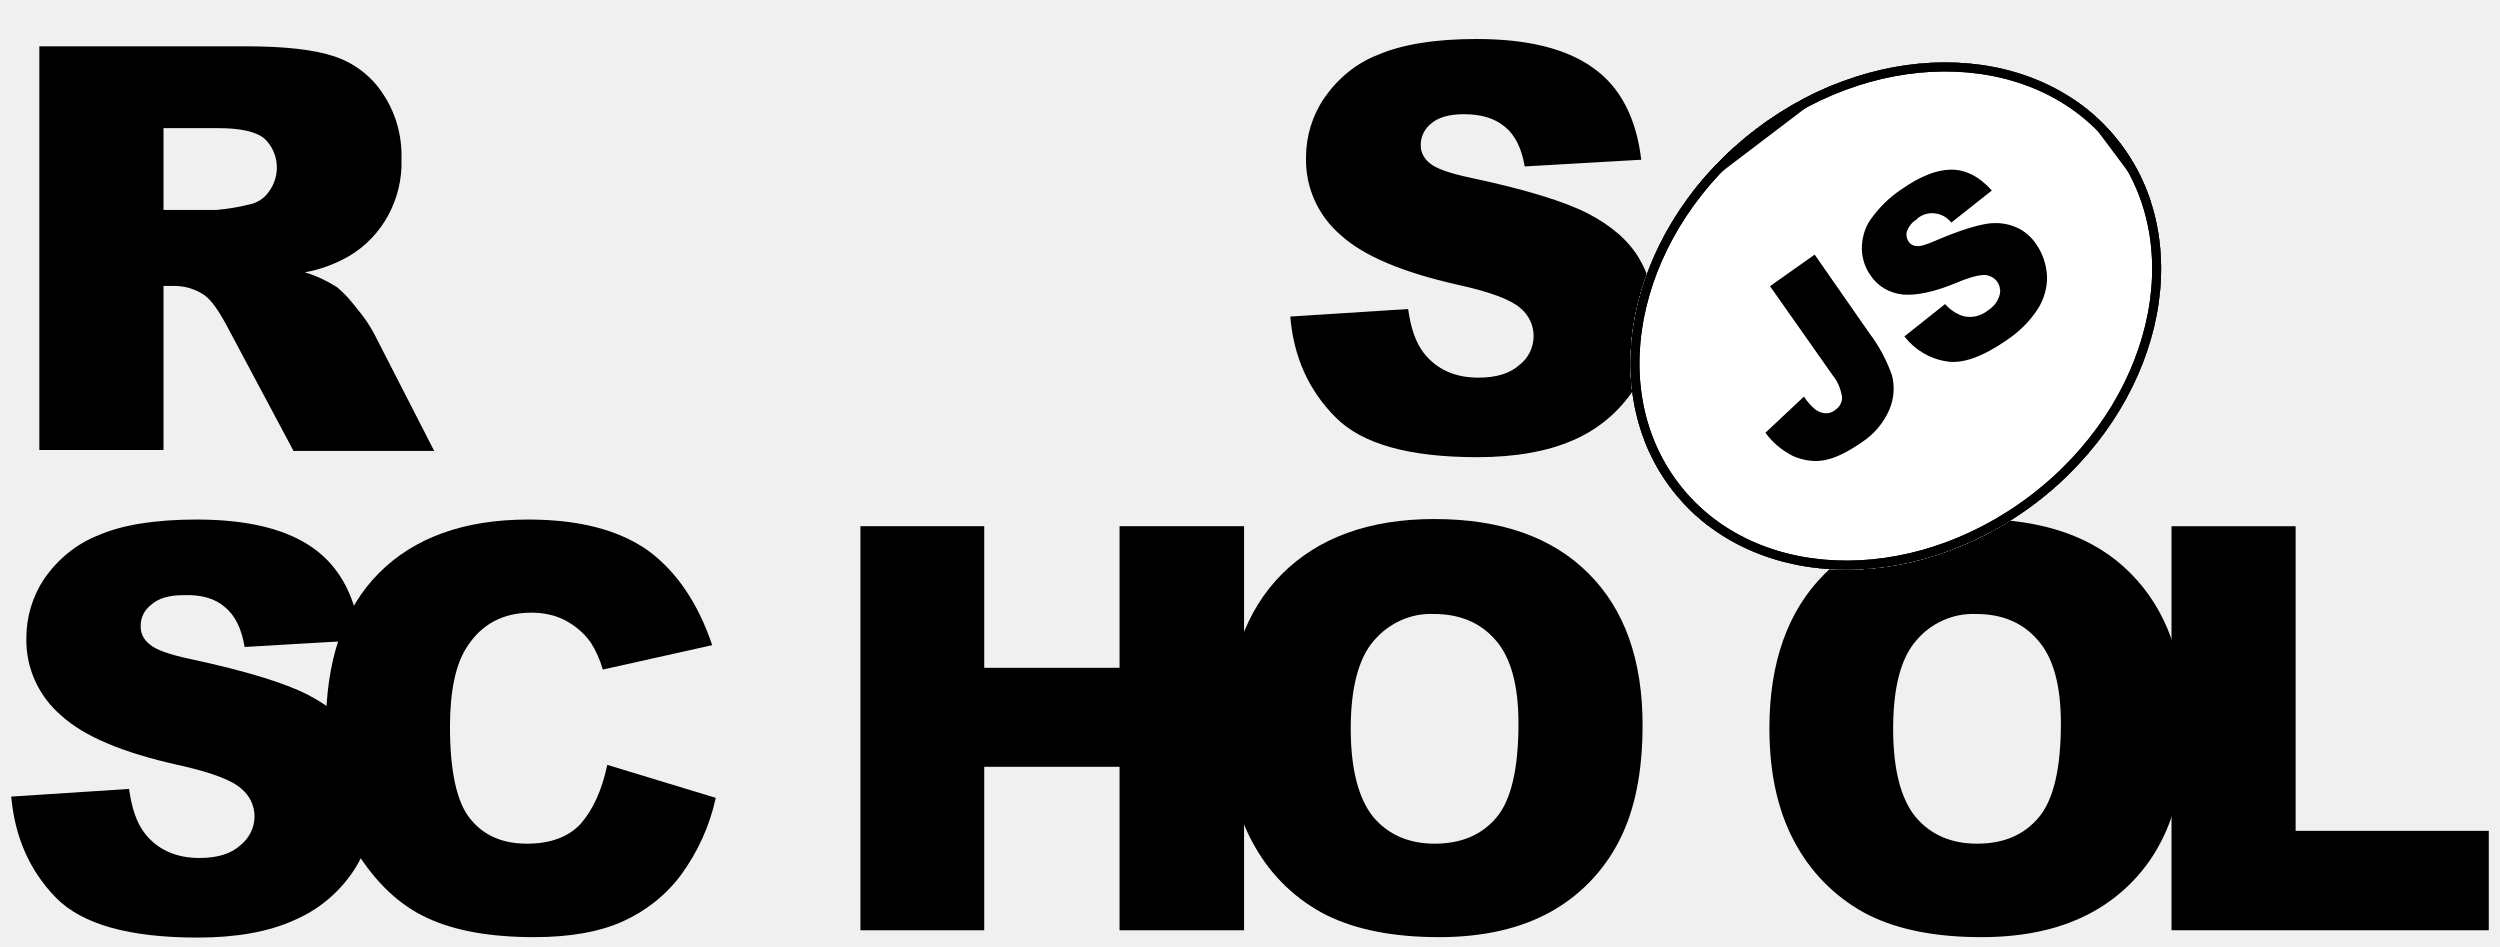
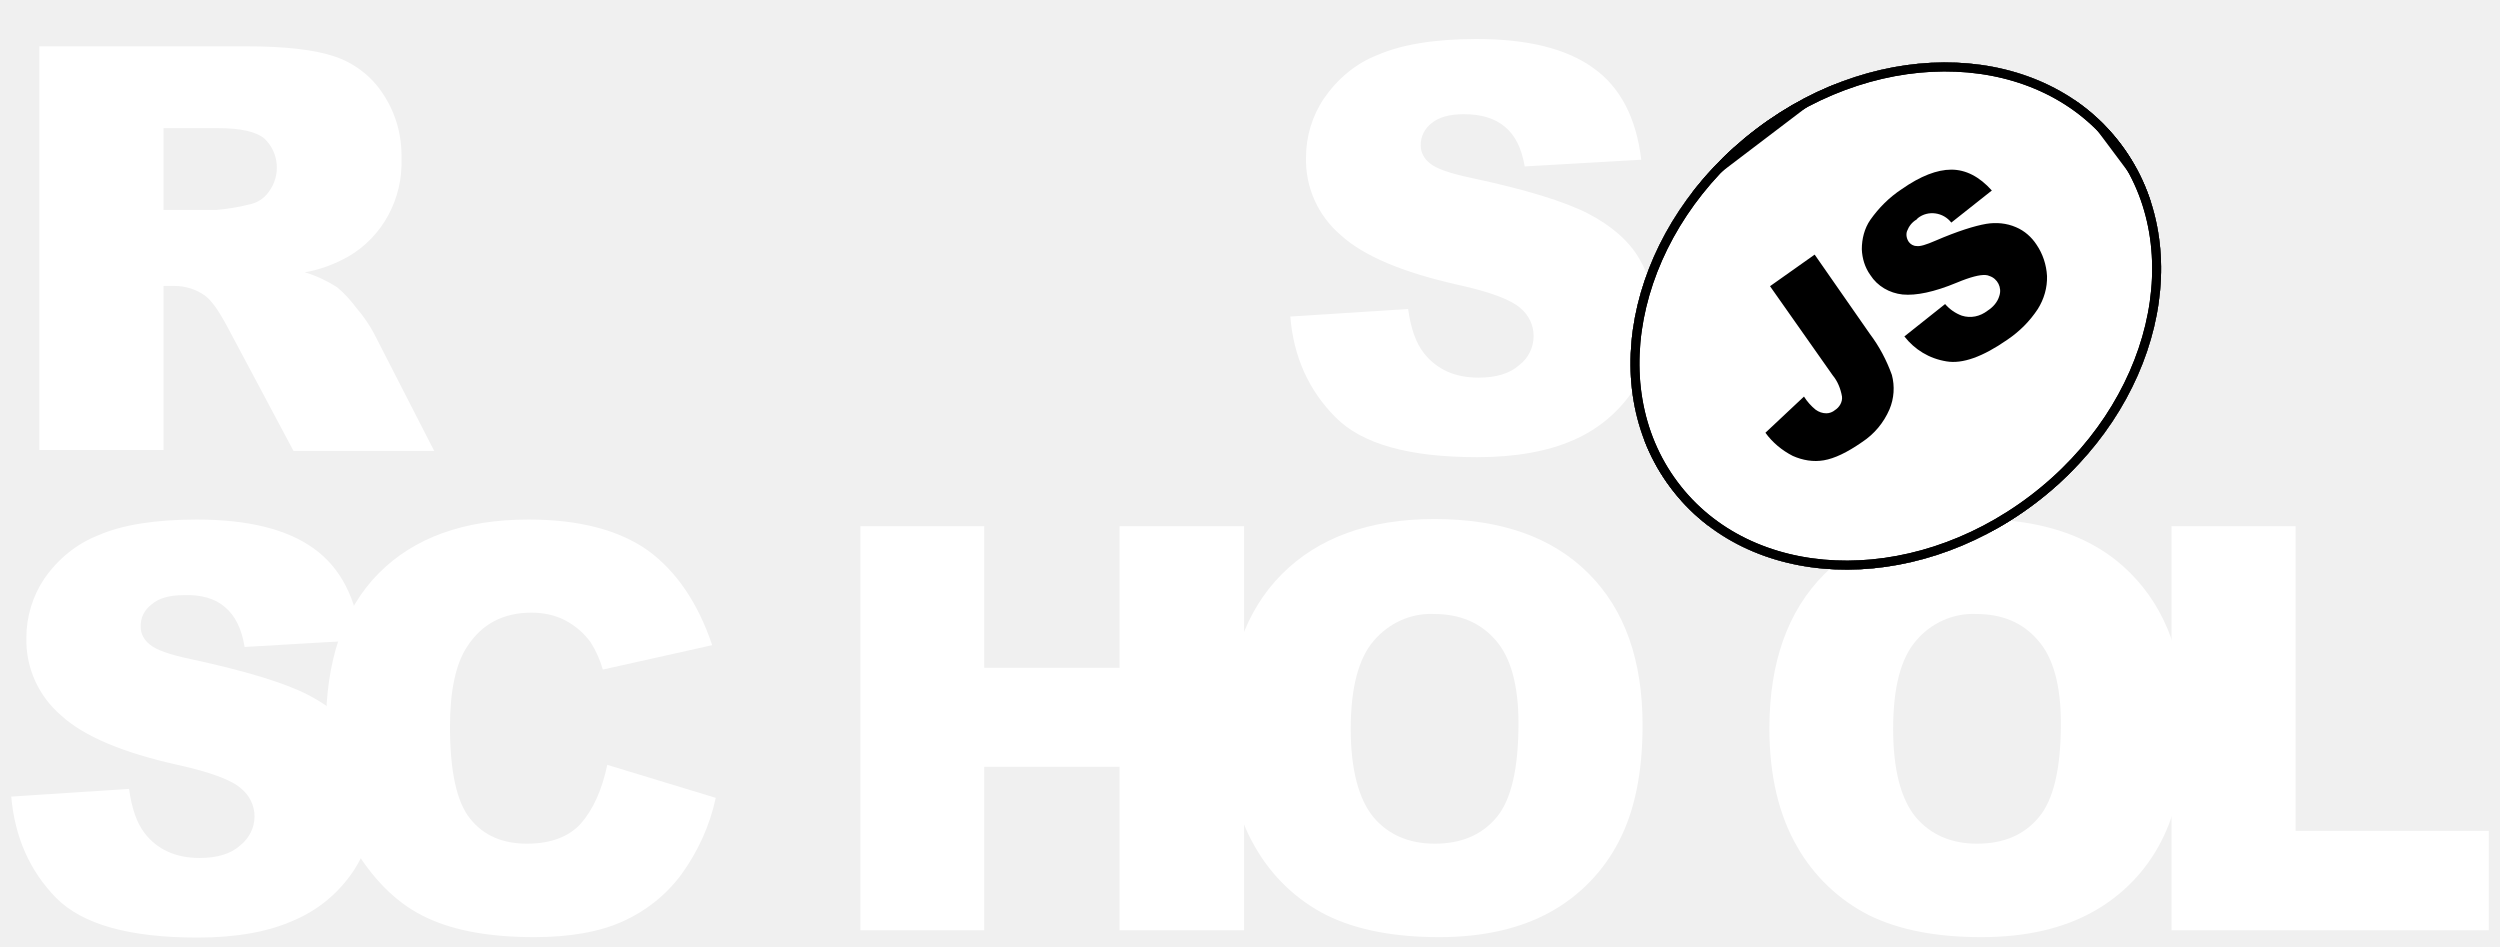
<svg xmlns="http://www.w3.org/2000/svg" width="140px" height="53px" viewBox="0 0 139 53" version="1.1">
  <defs>
    <clipPath id="clip1">
      <path d="M 90.352 3.254 L 120.93 3.254 L 120.93 32 L 90.352 32 Z M 90.352 3.254 " />
    </clipPath>
    <clipPath id="clip2">
      <path d="M 118.293 8.105 C 113.969 2.316 104.816 1.93 97.844 7.23 C 90.867 12.527 88.715 21.508 93.039 27.289 C 97.359 33.082 106.52 33.461 113.492 28.168 C 120.465 22.867 122.613 13.883 118.293 8.105 Z M 118.293 8.105 " />
    </clipPath>
    <clipPath id="clip3">
      <path d="M 75.25 14.836 L 111.297 -12.559 L 136.23 20.816 L 100.195 48.195 Z M 75.25 14.836 " />
    </clipPath>
    <clipPath id="clip4">
      <path d="M 118.293 8.105 C 113.969 2.316 104.816 1.93 97.844 7.23 C 90.867 12.527 88.715 21.508 93.039 27.289 C 97.359 33.082 106.52 33.461 113.492 28.168 C 120.465 22.867 122.613 13.883 118.293 8.105 Z M 118.293 8.105 " />
    </clipPath>
    <clipPath id="clip5">
      <path d="M 85.289 17.059 L 110.531 -2.121 L 126.191 18.84 L 100.949 38.016 Z M 85.289 17.059 " />
    </clipPath>
    <clipPath id="clip6">
      <path d="M 90.352 3.254 L 120.93 3.254 L 120.93 32 L 90.352 32 Z M 90.352 3.254 " />
    </clipPath>
    <clipPath id="clip7">
      <path d="M 118.293 8.105 C 113.969 2.316 104.816 1.93 97.844 7.23 C 90.867 12.527 88.715 21.508 93.039 27.289 C 97.359 33.082 106.52 33.461 113.492 28.168 C 120.465 22.867 122.613 13.883 118.293 8.105 Z M 118.293 8.105 " />
    </clipPath>
    <clipPath id="clip8">
      <path d="M 75.25 14.836 L 111.297 -12.559 L 136.23 20.816 L 100.195 48.195 Z M 75.25 14.836 " />
    </clipPath>
    <clipPath id="clip9">
      <path d="M 118.293 8.105 C 113.969 2.316 104.816 1.93 97.844 7.23 C 90.867 12.527 88.715 21.508 93.039 27.289 C 97.359 33.082 106.52 33.461 113.492 28.168 C 120.465 22.867 122.613 13.883 118.293 8.105 Z M 118.293 8.105 " />
    </clipPath>
    <clipPath id="clip10">
      <path d="M 88.891 29.648 L 97.598 -0.984 L 122.613 6.242 L 113.902 36.883 Z M 88.891 29.648 " />
    </clipPath>
    <clipPath id="clip11">
      <path d="M 90.352 3.254 L 120.93 3.254 L 120.93 32 L 90.352 32 Z M 90.352 3.254 " />
    </clipPath>
    <clipPath id="clip12">
      <path d="M 118.293 8.105 C 113.969 2.316 104.816 1.93 97.844 7.23 C 90.867 12.527 88.715 21.508 93.039 27.289 C 97.359 33.082 106.52 33.461 113.492 28.168 C 120.465 22.867 122.613 13.883 118.293 8.105 Z M 118.293 8.105 " />
    </clipPath>
    <clipPath id="clip13">
      <path d="M 75.25 14.836 L 111.297 -12.559 L 136.23 20.816 L 100.195 48.195 Z M 75.25 14.836 " />
    </clipPath>
    <clipPath id="clip14">
      <path d="M 118.293 8.105 C 113.969 2.316 104.816 1.93 97.844 7.23 C 90.867 12.527 88.715 21.508 93.039 27.289 C 97.359 33.082 106.52 33.461 113.492 28.168 C 120.465 22.867 122.613 13.883 118.293 8.105 Z M 118.293 8.105 " />
    </clipPath>
    <clipPath id="clip15">
      <path d="M 85.289 17.059 L 110.531 -2.121 L 126.191 18.84 L 100.949 38.016 Z M 85.289 17.059 " />
    </clipPath>
    <clipPath id="clip16">
      <path d="M 90.352 3.254 L 120.93 3.254 L 120.93 32 L 90.352 32 Z M 90.352 3.254 " />
    </clipPath>
    <clipPath id="clip17">
      <path d="M 118.293 8.105 C 113.969 2.316 104.816 1.93 97.844 7.23 C 90.867 12.527 88.715 21.508 93.039 27.289 C 97.359 33.082 106.52 33.461 113.492 28.168 C 120.465 22.867 122.613 13.883 118.293 8.105 Z M 118.293 8.105 " />
    </clipPath>
    <clipPath id="clip18">
      <path d="M 75.25 14.836 L 111.297 -12.559 L 136.23 20.816 L 100.195 48.195 Z M 75.25 14.836 " />
    </clipPath>
    <clipPath id="clip19">
      <path d="M 118.293 8.105 C 113.969 2.316 104.816 1.93 97.844 7.23 C 90.867 12.527 88.715 21.508 93.039 27.289 C 97.359 33.082 106.52 33.461 113.492 28.168 C 120.465 22.867 122.613 13.883 118.293 8.105 Z M 118.293 8.105 " />
    </clipPath>
    <clipPath id="clip20">
      <path d="M 88.891 29.648 L 97.598 -0.984 L 122.613 6.242 L 113.902 36.883 Z M 88.891 29.648 " />
    </clipPath>
    <clipPath id="clip21">
      <path d="M 90.352 3.254 L 120.93 3.254 L 120.93 32 L 90.352 32 Z M 90.352 3.254 " />
    </clipPath>
    <clipPath id="clip22">
      <path d="M 118.293 8.105 C 113.969 2.316 104.816 1.93 97.844 7.23 C 90.867 12.527 88.715 21.508 93.039 27.289 C 97.359 33.082 106.52 33.461 113.492 28.168 C 120.465 22.867 122.613 13.883 118.293 8.105 Z M 118.293 8.105 " />
    </clipPath>
    <clipPath id="clip23">
      <path d="M 75.25 14.836 L 111.297 -12.559 L 136.23 20.816 L 100.195 48.195 Z M 75.25 14.836 " />
    </clipPath>
    <clipPath id="clip24">
      <path d="M 118.293 8.105 C 113.969 2.316 104.816 1.93 97.844 7.23 C 90.867 12.527 88.715 21.508 93.039 27.289 C 97.359 33.082 106.52 33.461 113.492 28.168 C 120.465 22.867 122.613 13.883 118.293 8.105 Z M 118.293 8.105 " />
    </clipPath>
    <clipPath id="clip25">
      <path d="M 90.352 3.254 L 120.93 3.254 L 120.93 32 L 90.352 32 Z M 90.352 3.254 " />
    </clipPath>
    <clipPath id="clip26">
      <path d="M 118.293 8.105 C 113.969 2.316 104.816 1.93 97.844 7.23 C 90.867 12.527 88.715 21.508 93.039 27.289 C 97.359 33.082 106.52 33.461 113.492 28.168 C 120.465 22.867 122.613 13.883 118.293 8.105 Z M 118.293 8.105 " />
    </clipPath>
    <clipPath id="clip27">
      <path d="M 75.25 14.836 L 111.297 -12.559 L 136.23 20.816 L 100.195 48.195 Z M 75.25 14.836 " />
    </clipPath>
    <clipPath id="clip28">
      <path d="M 98.121 9 L 114.469 9 L 114.469 26 L 98.121 26 Z M 98.121 9 " />
    </clipPath>
    <clipPath id="clip29">
      <path d="M 118.293 8.105 C 113.969 2.316 104.816 1.93 97.844 7.23 C 90.867 12.527 88.715 21.508 93.039 27.289 C 97.359 33.082 106.52 33.461 113.492 28.168 C 120.465 22.867 122.613 13.883 118.293 8.105 Z M 118.293 8.105 " />
    </clipPath>
    <clipPath id="clip30">
      <path d="M 75.25 14.836 L 111.297 -12.559 L 136.23 20.816 L 100.195 48.195 Z M 75.25 14.836 " />
    </clipPath>
  </defs>
  <g id="surface1">
-     <path style=" stroke:none;fill-rule:nonzero;fill:rgb(0%,0%,0%);fill-opacity:1;" d="M 71.758 17.727 L 78.355 17.305 C 78.508 18.395 78.785 19.195 79.242 19.781 C 79.965 20.688 80.969 21.148 82.297 21.148 C 83.273 21.148 84.051 20.922 84.582 20.441 C 85.09 20.059 85.383 19.449 85.383 18.816 C 85.383 18.207 85.109 17.637 84.637 17.25 C 84.129 16.793 82.953 16.34 81.094 15.938 C 78.059 15.25 75.879 14.344 74.598 13.18 C 73.312 12.09 72.59 10.488 72.637 8.801 C 72.637 7.633 72.992 6.473 73.645 5.508 C 74.398 4.418 75.418 3.551 76.656 3.074 C 77.988 2.496 79.84 2.184 82.18 2.184 C 85.035 2.184 87.219 2.719 88.727 3.809 C 90.23 4.875 91.133 6.598 91.41 8.945 L 84.883 9.32 C 84.715 8.32 84.359 7.578 83.773 7.098 C 83.203 6.621 82.445 6.395 81.477 6.395 C 80.668 6.395 80.07 6.566 79.668 6.898 C 79.285 7.195 79.039 7.656 79.062 8.168 C 79.062 8.543 79.262 8.898 79.562 9.133 C 79.891 9.43 80.668 9.707 81.902 9.965 C 84.938 10.613 87.098 11.277 88.43 11.957 C 89.746 12.645 90.707 13.48 91.285 14.461 C 91.891 15.473 92.184 16.641 92.168 17.836 C 92.168 19.25 91.762 20.664 90.965 21.852 C 90.133 23.094 88.973 24.055 87.617 24.641 C 86.195 25.273 84.383 25.602 82.223 25.602 C 78.41 25.602 75.77 24.867 74.289 23.367 C 72.812 21.887 71.938 20.004 71.758 17.727 Z M 1.703 25.219 L 1.703 2.594 L 13.277 2.594 C 15.414 2.594 17.066 2.773 18.195 3.148 C 19.301 3.508 20.281 4.238 20.93 5.23 C 21.664 6.32 22.016 7.578 21.984 8.898 C 22.062 11.125 20.93 13.254 19.004 14.367 C 18.25 14.793 17.418 15.102 16.566 15.25 C 17.195 15.426 17.82 15.734 18.375 16.082 C 18.805 16.438 19.152 16.84 19.48 17.27 C 19.855 17.707 20.188 18.191 20.453 18.691 L 23.816 25.254 L 15.938 25.254 L 12.223 18.285 C 11.746 17.395 11.348 16.824 10.969 16.547 C 10.465 16.191 9.871 16.012 9.262 16.012 L 8.656 16.012 L 8.656 25.199 L 1.703 25.199 Z M 8.656 11.758 L 11.594 11.758 C 12.223 11.703 12.832 11.609 13.426 11.457 C 13.883 11.375 14.285 11.125 14.551 10.742 C 15.234 9.832 15.137 8.543 14.309 7.762 C 13.852 7.375 12.977 7.176 11.723 7.176 L 8.656 7.176 Z M 0.129 44.609 L 6.727 44.18 C 6.879 45.27 7.156 46.082 7.602 46.66 C 8.301 47.566 9.34 48.047 10.668 48.047 C 11.648 48.047 12.422 47.824 12.957 47.34 C 13.453 46.938 13.754 46.359 13.754 45.715 C 13.754 45.121 13.477 44.535 13 44.156 C 12.5 43.699 11.316 43.242 9.441 42.832 C 6.395 42.152 4.215 41.242 2.938 40.078 C 1.66 38.988 0.93 37.395 0.977 35.695 C 0.977 34.535 1.332 33.371 1.98 32.406 C 2.738 31.316 3.77 30.461 4.996 29.98 C 6.324 29.395 8.188 29.094 10.516 29.094 C 13.383 29.094 15.566 29.633 17.066 30.711 C 18.582 31.801 19.449 33.496 19.727 35.848 L 13.199 36.23 C 13.031 35.219 12.68 34.48 12.094 33.996 C 11.551 33.516 10.762 33.293 9.797 33.328 C 8.984 33.328 8.391 33.496 7.988 33.848 C 7.578 34.16 7.355 34.605 7.379 35.117 C 7.379 35.496 7.578 35.848 7.879 36.082 C 8.211 36.383 8.984 36.66 10.219 36.918 C 13.254 37.574 15.414 38.23 16.746 38.91 C 18.074 39.598 19.027 40.43 19.602 41.422 C 20.211 42.43 20.504 43.59 20.504 44.758 C 20.504 46.18 20.078 47.566 19.301 48.762 C 18.473 50.004 17.32 50.961 15.957 51.539 C 14.531 52.184 12.723 52.504 10.57 52.504 C 6.75 52.504 4.121 51.773 2.641 50.281 C 1.16 48.762 0.332 46.883 0.129 44.609 Z M 0.129 44.609 " />
-     <path style=" stroke:none;fill-rule:nonzero;fill:rgb(0%,0%,0%);fill-opacity:1;" d="M 33.508 42.832 L 39.582 44.68 C 39.25 46.234 38.582 47.695 37.645 48.984 C 36.793 50.129 35.668 51.016 34.387 51.594 C 33.078 52.184 31.426 52.48 29.418 52.48 C 26.98 52.48 24.977 52.129 23.445 51.414 C 21.887 50.707 20.559 49.449 19.426 47.641 C 18.305 45.848 17.75 43.547 17.75 40.742 C 17.75 36.988 18.727 34.105 20.707 32.105 C 22.684 30.113 25.477 29.094 29.086 29.094 C 31.926 29.094 34.133 29.672 35.77 30.816 C 37.367 31.98 38.582 33.75 39.383 36.129 L 33.258 37.496 C 33.109 36.973 32.875 36.438 32.578 35.973 C 32.203 35.453 31.727 35.047 31.148 34.738 C 30.574 34.438 29.918 34.309 29.266 34.309 C 27.68 34.309 26.477 34.938 25.648 36.23 C 25.031 37.172 24.699 38.656 24.699 40.688 C 24.699 43.188 25.074 44.914 25.828 45.848 C 26.582 46.789 27.637 47.246 29.012 47.246 C 30.34 47.246 31.355 46.859 32.023 46.125 C 32.707 45.344 33.207 44.254 33.508 42.832 Z M 47.684 29.469 L 54.617 29.469 L 54.617 37.395 L 62.195 37.395 L 62.195 29.469 L 69.168 29.469 L 69.168 52.094 L 62.195 52.094 L 62.195 42.941 L 54.617 42.941 L 54.617 52.094 L 47.684 52.094 Z M 47.684 29.469 " />
-     <path style=" stroke:none;fill-rule:nonzero;fill:rgb(0%,0%,0%);fill-opacity:1;" d="M 68.223 40.785 C 68.223 37.098 69.246 34.203 71.277 32.16 C 73.312 30.113 76.172 29.066 79.816 29.066 C 83.551 29.066 86.418 30.078 88.449 32.105 C 90.484 34.129 91.484 36.973 91.484 40.609 C 91.484 43.27 91.039 45.422 90.156 47.117 C 89.301 48.781 87.973 50.152 86.344 51.059 C 84.66 51.996 82.574 52.48 80.094 52.48 C 77.559 52.48 75.473 52.074 73.812 51.262 C 72.105 50.406 70.707 49.062 69.777 47.414 C 68.746 45.645 68.223 43.445 68.223 40.785 Z M 75.141 40.812 C 75.141 43.09 75.582 44.734 76.402 45.75 C 77.23 46.734 78.387 47.246 79.84 47.246 C 81.316 47.246 82.477 46.766 83.309 45.77 C 84.129 44.789 84.535 43.035 84.535 40.508 C 84.535 38.379 84.105 36.809 83.254 35.848 C 82.402 34.863 81.246 34.383 79.793 34.383 C 78.508 34.328 77.281 34.887 76.43 35.883 C 75.582 36.863 75.141 38.508 75.141 40.812 Z M 98.586 40.785 C 98.586 37.098 99.617 34.203 101.656 32.16 C 103.684 30.113 106.551 29.066 110.18 29.066 C 113.926 29.066 116.812 30.078 118.812 32.105 C 120.828 34.129 121.859 36.973 121.859 40.609 C 121.859 43.27 121.402 45.422 120.527 47.117 C 119.676 48.781 118.344 50.152 116.707 51.059 C 115.023 51.996 112.949 52.48 110.457 52.48 C 107.922 52.48 105.848 52.074 104.184 51.262 C 102.484 50.406 101.078 49.062 100.141 47.414 C 99.117 45.645 98.586 43.445 98.586 40.785 Z M 105.516 40.812 C 105.516 43.09 105.945 44.734 106.773 45.75 C 107.605 46.734 108.75 47.246 110.211 47.246 C 111.695 47.246 112.84 46.766 113.672 45.77 C 114.5 44.789 114.91 43.035 114.91 40.508 C 114.91 38.379 114.48 36.809 113.617 35.848 C 112.77 34.863 111.617 34.383 110.156 34.383 C 108.883 34.328 107.629 34.887 106.797 35.883 C 105.945 36.863 105.516 38.508 105.516 40.812 Z M 105.516 40.812 " />
-     <path style=" stroke:none;fill-rule:nonzero;fill:rgb(0%,0%,0%);fill-opacity:1;" d="M 121.125 29.469 L 128.055 29.469 L 128.055 46.527 L 138.871 46.527 L 138.871 52.094 L 121.105 52.094 L 121.105 29.469 Z M 121.125 29.469 " />
+     <path style=" stroke:none;fill-rule:nonzero;fill:white;fill-opacity:1;" d="M 71.758 17.727 L 78.355 17.305 C 78.508 18.395 78.785 19.195 79.242 19.781 C 79.965 20.688 80.969 21.148 82.297 21.148 C 83.273 21.148 84.051 20.922 84.582 20.441 C 85.09 20.059 85.383 19.449 85.383 18.816 C 85.383 18.207 85.109 17.637 84.637 17.25 C 84.129 16.793 82.953 16.34 81.094 15.938 C 78.059 15.25 75.879 14.344 74.598 13.18 C 73.312 12.09 72.59 10.488 72.637 8.801 C 72.637 7.633 72.992 6.473 73.645 5.508 C 74.398 4.418 75.418 3.551 76.656 3.074 C 77.988 2.496 79.84 2.184 82.18 2.184 C 85.035 2.184 87.219 2.719 88.727 3.809 C 90.23 4.875 91.133 6.598 91.41 8.945 L 84.883 9.32 C 84.715 8.32 84.359 7.578 83.773 7.098 C 83.203 6.621 82.445 6.395 81.477 6.395 C 80.668 6.395 80.07 6.566 79.668 6.898 C 79.285 7.195 79.039 7.656 79.062 8.168 C 79.062 8.543 79.262 8.898 79.562 9.133 C 79.891 9.43 80.668 9.707 81.902 9.965 C 84.938 10.613 87.098 11.277 88.43 11.957 C 89.746 12.645 90.707 13.48 91.285 14.461 C 91.891 15.473 92.184 16.641 92.168 17.836 C 92.168 19.25 91.762 20.664 90.965 21.852 C 90.133 23.094 88.973 24.055 87.617 24.641 C 86.195 25.273 84.383 25.602 82.223 25.602 C 78.41 25.602 75.77 24.867 74.289 23.367 C 72.812 21.887 71.938 20.004 71.758 17.727 Z M 1.703 25.219 L 1.703 2.594 L 13.277 2.594 C 15.414 2.594 17.066 2.773 18.195 3.148 C 19.301 3.508 20.281 4.238 20.93 5.23 C 21.664 6.32 22.016 7.578 21.984 8.898 C 22.062 11.125 20.93 13.254 19.004 14.367 C 18.25 14.793 17.418 15.102 16.566 15.25 C 17.195 15.426 17.82 15.734 18.375 16.082 C 18.805 16.438 19.152 16.84 19.48 17.27 C 19.855 17.707 20.188 18.191 20.453 18.691 L 23.816 25.254 L 15.938 25.254 L 12.223 18.285 C 11.746 17.395 11.348 16.824 10.969 16.547 C 10.465 16.191 9.871 16.012 9.262 16.012 L 8.656 16.012 L 8.656 25.199 L 1.703 25.199 Z M 8.656 11.758 L 11.594 11.758 C 12.223 11.703 12.832 11.609 13.426 11.457 C 13.883 11.375 14.285 11.125 14.551 10.742 C 15.234 9.832 15.137 8.543 14.309 7.762 C 13.852 7.375 12.977 7.176 11.723 7.176 L 8.656 7.176 Z M 0.129 44.609 L 6.727 44.18 C 6.879 45.27 7.156 46.082 7.602 46.66 C 8.301 47.566 9.34 48.047 10.668 48.047 C 11.648 48.047 12.422 47.824 12.957 47.34 C 13.453 46.938 13.754 46.359 13.754 45.715 C 13.754 45.121 13.477 44.535 13 44.156 C 12.5 43.699 11.316 43.242 9.441 42.832 C 6.395 42.152 4.215 41.242 2.938 40.078 C 1.66 38.988 0.93 37.395 0.977 35.695 C 0.977 34.535 1.332 33.371 1.98 32.406 C 2.738 31.316 3.77 30.461 4.996 29.98 C 6.324 29.395 8.188 29.094 10.516 29.094 C 13.383 29.094 15.566 29.633 17.066 30.711 C 18.582 31.801 19.449 33.496 19.727 35.848 L 13.199 36.23 C 13.031 35.219 12.68 34.48 12.094 33.996 C 11.551 33.516 10.762 33.293 9.797 33.328 C 8.984 33.328 8.391 33.496 7.988 33.848 C 7.578 34.16 7.355 34.605 7.379 35.117 C 7.379 35.496 7.578 35.848 7.879 36.082 C 8.211 36.383 8.984 36.66 10.219 36.918 C 13.254 37.574 15.414 38.23 16.746 38.91 C 18.074 39.598 19.027 40.43 19.602 41.422 C 20.211 42.43 20.504 43.59 20.504 44.758 C 20.504 46.18 20.078 47.566 19.301 48.762 C 18.473 50.004 17.32 50.961 15.957 51.539 C 14.531 52.184 12.723 52.504 10.57 52.504 C 6.75 52.504 4.121 51.773 2.641 50.281 C 1.16 48.762 0.332 46.883 0.129 44.609 Z M 0.129 44.609 " />
+     <path style=" stroke:none;fill-rule:nonzero;fill:white;fill-opacity:1;" d="M 33.508 42.832 L 39.582 44.68 C 39.25 46.234 38.582 47.695 37.645 48.984 C 36.793 50.129 35.668 51.016 34.387 51.594 C 33.078 52.184 31.426 52.48 29.418 52.48 C 26.98 52.48 24.977 52.129 23.445 51.414 C 21.887 50.707 20.559 49.449 19.426 47.641 C 18.305 45.848 17.75 43.547 17.75 40.742 C 17.75 36.988 18.727 34.105 20.707 32.105 C 22.684 30.113 25.477 29.094 29.086 29.094 C 31.926 29.094 34.133 29.672 35.77 30.816 C 37.367 31.98 38.582 33.75 39.383 36.129 L 33.258 37.496 C 33.109 36.973 32.875 36.438 32.578 35.973 C 32.203 35.453 31.727 35.047 31.148 34.738 C 30.574 34.438 29.918 34.309 29.266 34.309 C 27.68 34.309 26.477 34.938 25.648 36.23 C 25.031 37.172 24.699 38.656 24.699 40.688 C 24.699 43.188 25.074 44.914 25.828 45.848 C 26.582 46.789 27.637 47.246 29.012 47.246 C 30.34 47.246 31.355 46.859 32.023 46.125 C 32.707 45.344 33.207 44.254 33.508 42.832 Z M 47.684 29.469 L 54.617 29.469 L 54.617 37.395 L 62.195 37.395 L 62.195 29.469 L 69.168 29.469 L 69.168 52.094 L 62.195 52.094 L 62.195 42.941 L 54.617 42.941 L 54.617 52.094 L 47.684 52.094 Z M 47.684 29.469 " />
+     <path style=" stroke:none;fill-rule:nonzero;fill:white;fill-opacity:1;" d="M 68.223 40.785 C 68.223 37.098 69.246 34.203 71.277 32.16 C 73.312 30.113 76.172 29.066 79.816 29.066 C 83.551 29.066 86.418 30.078 88.449 32.105 C 90.484 34.129 91.484 36.973 91.484 40.609 C 91.484 43.27 91.039 45.422 90.156 47.117 C 89.301 48.781 87.973 50.152 86.344 51.059 C 84.66 51.996 82.574 52.48 80.094 52.48 C 77.559 52.48 75.473 52.074 73.812 51.262 C 72.105 50.406 70.707 49.062 69.777 47.414 C 68.746 45.645 68.223 43.445 68.223 40.785 Z M 75.141 40.812 C 75.141 43.09 75.582 44.734 76.402 45.75 C 77.23 46.734 78.387 47.246 79.84 47.246 C 81.316 47.246 82.477 46.766 83.309 45.77 C 84.129 44.789 84.535 43.035 84.535 40.508 C 84.535 38.379 84.105 36.809 83.254 35.848 C 82.402 34.863 81.246 34.383 79.793 34.383 C 78.508 34.328 77.281 34.887 76.43 35.883 C 75.582 36.863 75.141 38.508 75.141 40.812 Z M 98.586 40.785 C 98.586 37.098 99.617 34.203 101.656 32.16 C 103.684 30.113 106.551 29.066 110.18 29.066 C 113.926 29.066 116.812 30.078 118.812 32.105 C 120.828 34.129 121.859 36.973 121.859 40.609 C 121.859 43.27 121.402 45.422 120.527 47.117 C 119.676 48.781 118.344 50.152 116.707 51.059 C 115.023 51.996 112.949 52.48 110.457 52.48 C 107.922 52.48 105.848 52.074 104.184 51.262 C 102.484 50.406 101.078 49.062 100.141 47.414 C 99.117 45.645 98.586 43.445 98.586 40.785 Z M 105.516 40.812 C 105.516 43.09 105.945 44.734 106.773 45.75 C 107.605 46.734 108.75 47.246 110.211 47.246 C 111.695 47.246 112.84 46.766 113.672 45.77 C 114.5 44.789 114.91 43.035 114.91 40.508 C 114.91 38.379 114.48 36.809 113.617 35.848 C 112.77 34.863 111.617 34.383 110.156 34.383 C 108.883 34.328 107.629 34.887 106.797 35.883 C 105.945 36.863 105.516 38.508 105.516 40.812 Z M 105.516 40.812 " />
+     <path style=" stroke:none;fill-rule:nonzero;fill:white;fill-opacity:1;" d="M 121.125 29.469 L 128.055 29.469 L 128.055 46.527 L 138.871 46.527 L 138.871 52.094 L 121.105 52.094 L 121.105 29.469 Z M 121.125 29.469 " />
    <path style=" stroke:none;fill-rule:nonzero;fill:rgb(100%,100%,100%);fill-opacity:1;" d="M 118.293 8.105 C 113.969 2.316 104.816 1.93 97.844 7.23 C 90.867 12.527 88.715 21.508 93.039 27.289 C 97.359 33.082 106.52 33.461 113.492 28.168 C 120.465 22.867 122.613 13.883 118.293 8.105 Z M 118.293 8.105 " />
    <g clip-path="url(#clip1)" clip-rule="nonzero">
      <g clip-path="url(#clip2)" clip-rule="nonzero">
        <path style=" stroke:none;fill-rule:nonzero;fill:rgb(100%,100%,100%);fill-opacity:1;" d="M 75.25 14.836 L 111.297 -12.559 L 136.23 20.816 L 100.195 48.195 Z M 75.25 14.836 " />
        <g clip-path="url(#clip3)" clip-rule="nonzero">
          <path style=" stroke:none;fill-rule:nonzero;fill:rgb(100%,100%,100%);fill-opacity:1;" d="M 118.293 8.105 C 113.969 2.316 104.816 1.93 97.844 7.23 C 90.867 12.527 88.715 21.508 93.039 27.289 C 97.359 33.082 106.52 33.461 113.492 28.168 C 120.465 22.867 122.613 13.883 118.293 8.105 Z M 118.293 8.105 " />
          <g clip-path="url(#clip4)" clip-rule="nonzero">
            <path style=" stroke:none;fill-rule:nonzero;fill:rgb(100%,100%,100%);fill-opacity:1;" d="M 85.289 17.059 L 110.531 -2.121 L 126.191 18.84 L 100.949 38.016 Z M 85.289 17.059 " />
            <g clip-path="url(#clip5)" clip-rule="nonzero">
              <path style="fill-rule:nonzero;fill:rgb(100%,100%,100%);fill-opacity:1;stroke-width:4;stroke-linecap:butt;stroke-linejoin:miter;stroke:rgb(0%,0%,0%);stroke-opacity:1;stroke-miterlimit:10;" d="M 483.479 67.903 C 483.485 39.267 455.283 16.101 420.492 16.108 C 385.698 16.093 357.495 39.27 357.507 67.88 C 357.479 96.519 385.716 119.691 420.498 119.697 C 455.288 119.69 483.488 96.492 483.479 67.903 Z M 483.479 67.903 " transform="matrix(0.200446,-0.152321,0.151053,0.202129,11.12449,68.02417)" />
            </g>
          </g>
        </g>
      </g>
    </g>
    <g clip-path="url(#clip6)" clip-rule="nonzero">
      <g clip-path="url(#clip7)" clip-rule="nonzero">
        <g clip-path="url(#clip8)" clip-rule="nonzero">
          <g clip-path="url(#clip9)" clip-rule="nonzero">
            <g clip-path="url(#clip10)" clip-rule="nonzero">
              <path style="fill:none;stroke-width:4;stroke-linecap:butt;stroke-linejoin:miter;stroke:rgb(0%,0%,0%);stroke-opacity:1;stroke-miterlimit:10;" d="M 357.796 16.999 L 483.721 17.004 L 483.71 120.695 L 357.794 120.678 Z M 357.796 16.999 " transform="matrix(0.200449,-0.152318,0.151049,0.202132,11.00148,68.12113)" />
            </g>
          </g>
        </g>
      </g>
    </g>
    <g clip-path="url(#clip11)" clip-rule="nonzero">
      <g clip-path="url(#clip12)" clip-rule="nonzero">
        <g clip-path="url(#clip13)" clip-rule="nonzero">
          <g clip-path="url(#clip14)" clip-rule="nonzero">
            <path style="fill:none;stroke-width:4;stroke-linecap:butt;stroke-linejoin:miter;stroke:rgb(0%,0%,0%);stroke-opacity:1;stroke-miterlimit:10;" d="M 483.479 67.903 C 483.485 39.267 455.283 16.101 420.492 16.108 C 385.698 16.093 357.495 39.27 357.507 67.88 C 357.479 96.519 385.716 119.691 420.498 119.697 C 455.288 119.69 483.488 96.492 483.479 67.903 Z M 483.479 67.903 " transform="matrix(0.200446,-0.152321,0.151053,0.202129,11.12449,68.02417)" />
            <path style=" stroke:none;fill-rule:nonzero;fill:rgb(100%,100%,100%);fill-opacity:1;" d="M 85.289 17.059 L 110.531 -2.121 L 126.191 18.84 L 100.949 38.016 Z M 85.289 17.059 " />
            <g clip-path="url(#clip15)" clip-rule="nonzero">
              <path style="fill-rule:nonzero;fill:rgb(100%,100%,100%);fill-opacity:1;stroke-width:4;stroke-linecap:butt;stroke-linejoin:miter;stroke:rgb(0%,0%,0%);stroke-opacity:1;stroke-miterlimit:10;" d="M 483.479 67.903 C 483.485 39.267 455.283 16.101 420.492 16.108 C 385.698 16.093 357.495 39.27 357.507 67.88 C 357.479 96.519 385.716 119.691 420.498 119.697 C 455.288 119.69 483.488 96.492 483.479 67.903 Z M 483.479 67.903 " transform="matrix(0.200446,-0.152321,0.151053,0.202129,11.12449,68.02417)" />
            </g>
          </g>
        </g>
      </g>
    </g>
    <g clip-path="url(#clip16)" clip-rule="nonzero">
      <g clip-path="url(#clip17)" clip-rule="nonzero">
        <g clip-path="url(#clip18)" clip-rule="nonzero">
          <g clip-path="url(#clip19)" clip-rule="nonzero">
            <g clip-path="url(#clip20)" clip-rule="nonzero">
              <path style="fill:none;stroke-width:4;stroke-linecap:butt;stroke-linejoin:miter;stroke:rgb(0%,0%,0%);stroke-opacity:1;stroke-miterlimit:10;" d="M 357.796 16.999 L 483.721 17.004 L 483.71 120.695 L 357.794 120.678 Z M 357.796 16.999 " transform="matrix(0.200449,-0.152318,0.151049,0.202132,11.00148,68.12113)" />
            </g>
          </g>
        </g>
      </g>
    </g>
    <g clip-path="url(#clip21)" clip-rule="nonzero">
      <g clip-path="url(#clip22)" clip-rule="nonzero">
        <g clip-path="url(#clip23)" clip-rule="nonzero">
          <g clip-path="url(#clip24)" clip-rule="nonzero">
            <path style="fill:none;stroke-width:4;stroke-linecap:butt;stroke-linejoin:miter;stroke:rgb(0%,0%,0%);stroke-opacity:1;stroke-miterlimit:10;" d="M 330.873 -14.191 L 510.712 -14.198 L 510.687 150.9 L 330.923 150.886 Z M 330.873 -14.191 " transform="matrix(0.200446,-0.152321,0.151053,0.202129,11.07123,68.10311)" />
          </g>
        </g>
      </g>
    </g>
    <g clip-path="url(#clip25)" clip-rule="nonzero">
      <g clip-path="url(#clip26)" clip-rule="nonzero">
        <g clip-path="url(#clip27)" clip-rule="nonzero">
          <path style="fill:none;stroke-width:4;stroke-linecap:butt;stroke-linejoin:miter;stroke:rgb(0%,0%,0%);stroke-opacity:1;stroke-miterlimit:10;" d="M 483.479 67.903 C 483.485 39.267 455.283 16.101 420.492 16.108 C 385.698 16.093 357.495 39.27 357.507 67.88 C 357.479 96.519 385.716 119.691 420.498 119.697 C 455.288 119.69 483.488 96.492 483.479 67.903 Z M 483.479 67.903 " transform="matrix(0.200446,-0.152321,0.151053,0.202129,11.12449,68.02417)" />
        </g>
      </g>
    </g>
    <g clip-path="url(#clip28)" clip-rule="nonzero">
      <g clip-path="url(#clip29)" clip-rule="nonzero">
        <g clip-path="url(#clip30)" clip-rule="nonzero">
          <path style=" stroke:none;fill-rule:nonzero;fill:rgb(0%,0%,0%);fill-opacity:1;" d="M 98.621 16.027 L 101.121 14.258 L 104.207 18.691 C 104.738 19.395 105.145 20.164 105.445 20.996 C 105.613 21.629 105.57 22.309 105.312 22.922 C 104.984 23.68 104.461 24.309 103.762 24.766 C 102.93 25.344 102.227 25.676 101.633 25.777 C 101.047 25.879 100.449 25.777 99.895 25.531 C 99.289 25.219 98.766 24.789 98.363 24.234 L 100.523 22.207 C 100.695 22.484 100.926 22.742 101.172 22.941 C 101.355 23.074 101.559 23.145 101.781 23.145 C 101.949 23.145 102.133 23.074 102.258 22.965 C 102.5 22.816 102.688 22.516 102.652 22.207 C 102.578 21.777 102.41 21.352 102.133 21.02 Z M 106.145 18.84 L 108.426 17.027 C 108.68 17.324 109.008 17.547 109.359 17.676 C 109.859 17.836 110.379 17.727 110.809 17.395 C 111.117 17.195 111.363 16.918 111.465 16.562 C 111.617 16.105 111.363 15.605 110.914 15.457 C 110.84 15.426 110.766 15.402 110.691 15.402 C 110.379 15.379 109.859 15.504 109.082 15.828 C 107.805 16.359 106.797 16.562 106.047 16.492 C 105.312 16.414 104.637 16.027 104.238 15.402 C 103.93 14.973 103.781 14.461 103.762 13.957 C 103.762 13.379 103.906 12.793 104.238 12.312 C 104.719 11.633 105.293 11.055 106 10.59 C 107.051 9.855 107.977 9.5 108.773 9.5 C 109.582 9.5 110.344 9.887 111.043 10.668 L 108.773 12.465 C 108.328 11.887 107.477 11.758 106.898 12.215 L 106.828 12.293 C 106.57 12.445 106.398 12.668 106.293 12.945 C 106.223 13.145 106.273 13.379 106.398 13.555 C 106.496 13.68 106.645 13.777 106.828 13.777 C 107.02 13.812 107.371 13.703 107.883 13.48 C 109.125 12.945 110.086 12.645 110.734 12.535 C 111.285 12.445 111.863 12.492 112.395 12.723 C 112.871 12.922 113.27 13.277 113.547 13.703 C 113.895 14.215 114.098 14.824 114.133 15.457 C 114.152 16.105 113.969 16.746 113.617 17.305 C 113.172 17.984 112.594 18.562 111.918 19.02 C 110.531 19.984 109.402 20.387 108.508 20.238 C 107.531 20.082 106.719 19.574 106.145 18.84 Z M 106.145 18.84 " />
        </g>
      </g>
    </g>
  </g>
</svg>
